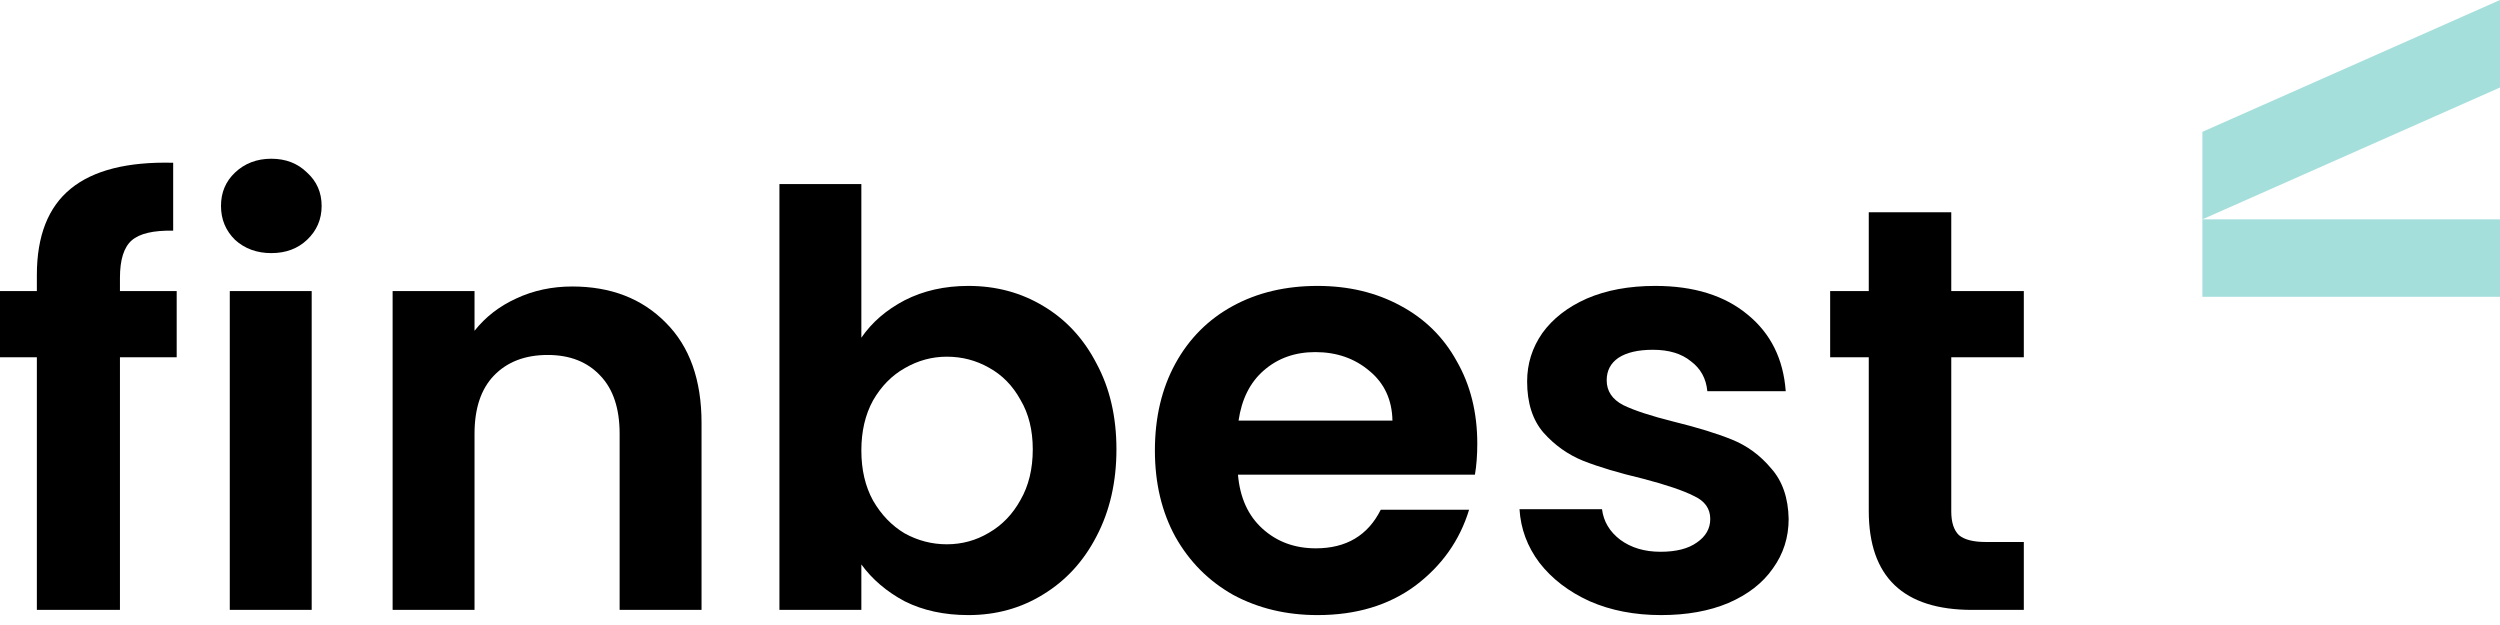
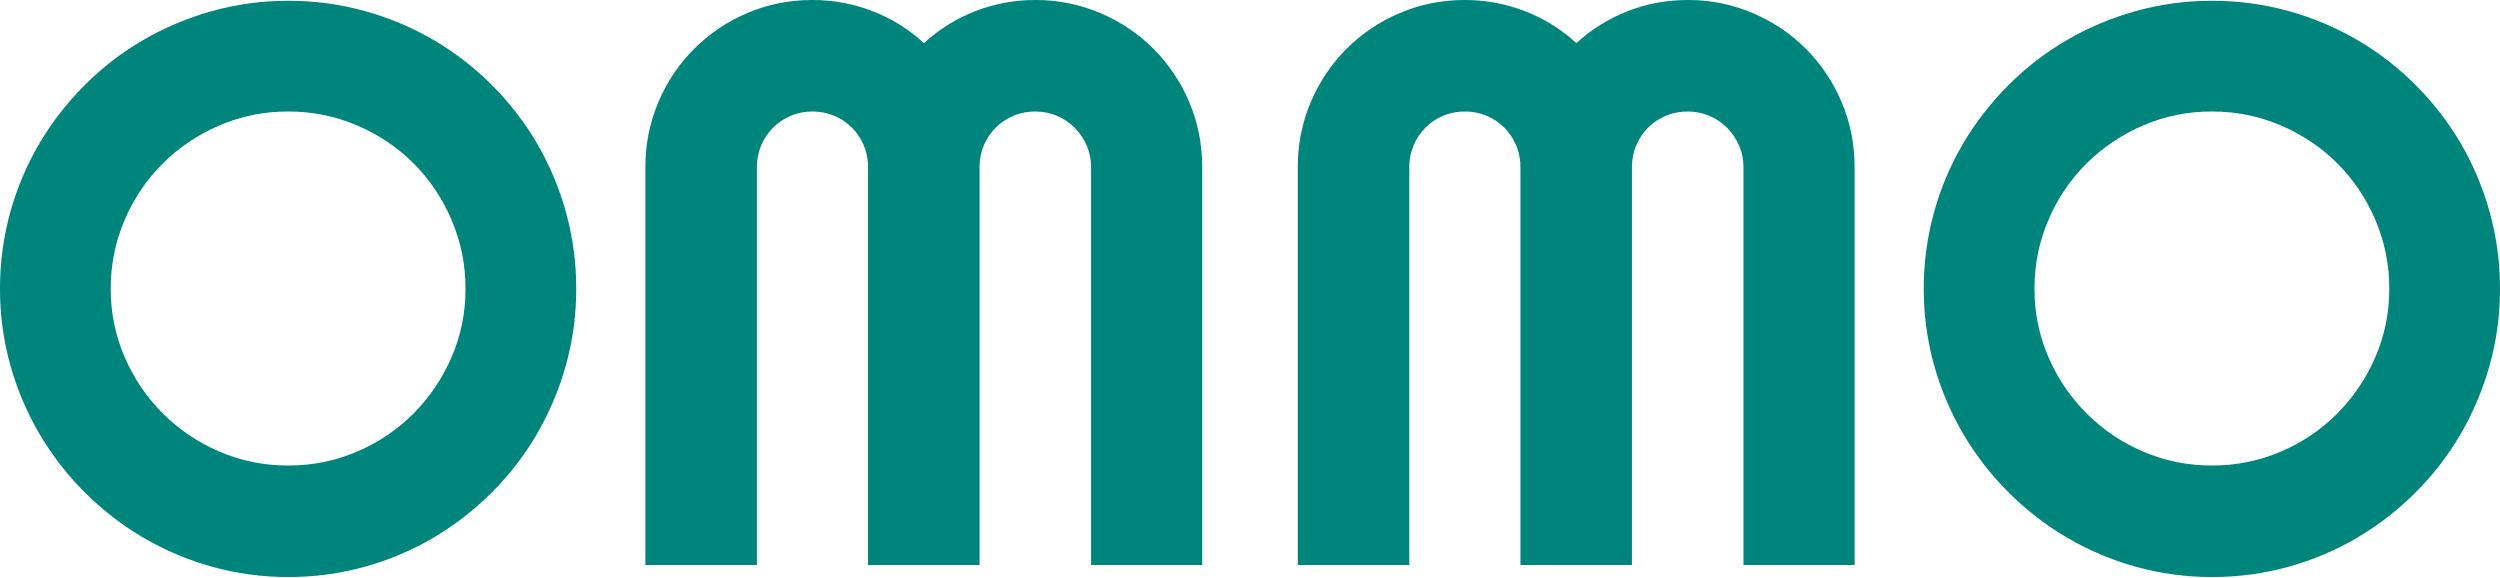
- <svg xmlns="http://www.w3.org/2000/svg" width="148" height="37" viewBox="0 0 148 37" fill="none">
-   <path d="M10.46 21.15H7.101V36.106H2.182V21.15H0V17.233H2.182V16.279C2.182 13.962 2.852 12.258 4.191 11.168C5.53 10.078 7.551 9.567 10.252 9.635V13.655C9.075 13.633 8.255 13.826 7.793 14.235C7.331 14.643 7.101 15.381 7.101 16.449V17.233H10.46V21.15Z" fill="black" />
-   <path d="M16.062 14.984C15.208 14.984 14.492 14.723 13.915 14.2C13.36 13.655 13.083 12.985 13.083 12.19C13.083 11.396 13.36 10.737 13.915 10.214C14.492 9.669 15.208 9.397 16.062 9.397C16.916 9.397 17.621 9.669 18.175 10.214C18.752 10.737 19.041 11.396 19.041 12.19C19.041 12.985 18.752 13.655 18.175 14.2C17.621 14.723 16.916 14.984 16.062 14.984ZM18.452 17.233V36.106H13.603V17.233H18.452Z" fill="black" />
-   <path d="M33.876 16.96C36.163 16.96 38.01 17.675 39.418 19.106C40.827 20.514 41.531 22.49 41.531 25.034V36.106H36.682V25.681C36.682 24.182 36.301 23.035 35.539 22.24C34.777 21.423 33.738 21.014 32.422 21.014C31.082 21.014 30.02 21.423 29.235 22.24C28.473 23.035 28.092 24.182 28.092 25.681V36.106H23.243V17.233H28.092V19.583C28.739 18.765 29.558 18.13 30.551 17.675C31.567 17.198 32.676 16.96 33.876 16.96Z" fill="black" />
-   <path d="M50.992 19.992C51.615 19.084 52.469 18.345 53.555 17.777C54.663 17.21 55.922 16.926 57.33 16.926C58.97 16.926 60.447 17.323 61.764 18.118C63.103 18.913 64.154 20.049 64.916 21.525C65.701 22.979 66.093 24.671 66.093 26.601C66.093 28.532 65.701 30.246 64.916 31.745C64.154 33.222 63.103 34.369 61.764 35.186C60.447 36.004 58.97 36.413 57.33 36.413C55.898 36.413 54.64 36.14 53.555 35.595C52.492 35.027 51.638 34.3 50.992 33.415V36.106H46.142V10.896H50.992V19.992ZM61.14 26.601C61.14 25.465 60.898 24.489 60.413 23.671C59.951 22.831 59.328 22.195 58.542 21.764C57.78 21.332 56.949 21.116 56.049 21.116C55.171 21.116 54.34 21.343 53.555 21.798C52.793 22.229 52.169 22.865 51.684 23.705C51.222 24.546 50.992 25.534 50.992 26.669C50.992 27.805 51.222 28.793 51.684 29.633C52.169 30.474 52.793 31.121 53.555 31.575C54.34 32.007 55.171 32.222 56.049 32.222C56.949 32.222 57.78 31.995 58.542 31.541C59.328 31.087 59.951 30.439 60.413 29.599C60.898 28.759 61.14 27.759 61.14 26.601Z" fill="black" />
-   <path d="M87.455 26.261C87.455 26.942 87.409 27.555 87.316 28.1H73.288C73.404 29.463 73.889 30.53 74.743 31.302C75.598 32.075 76.648 32.461 77.895 32.461C79.696 32.461 80.978 31.7 81.74 30.178H86.97C86.416 31.995 85.354 33.494 83.784 34.675C82.213 35.834 80.285 36.413 77.999 36.413C76.152 36.413 74.489 36.015 73.011 35.22C71.557 34.403 70.414 33.256 69.582 31.779C68.774 30.303 68.37 28.6 68.37 26.669C68.37 24.716 68.774 23.001 69.582 21.525C70.391 20.049 71.522 18.913 72.977 18.118C74.431 17.323 76.106 16.926 77.999 16.926C79.823 16.926 81.451 17.312 82.883 18.084C84.338 18.856 85.458 19.958 86.243 21.389C87.051 22.797 87.455 24.421 87.455 26.261ZM82.433 24.898C82.409 23.671 81.959 22.695 81.082 21.968C80.204 21.218 79.131 20.844 77.861 20.844C76.66 20.844 75.644 21.207 74.812 21.934C74.004 22.638 73.508 23.626 73.323 24.898H82.433Z" fill="black" />
-   <path d="M98.337 36.413C96.767 36.413 95.359 36.14 94.112 35.595C92.865 35.027 91.872 34.266 91.133 33.312C90.417 32.359 90.025 31.302 89.955 30.144H94.839C94.931 30.871 95.289 31.473 95.913 31.95C96.559 32.427 97.356 32.665 98.303 32.665C99.226 32.665 99.942 32.483 100.45 32.12C100.981 31.757 101.247 31.291 101.247 30.723C101.247 30.11 100.924 29.656 100.277 29.361C99.654 29.043 98.649 28.702 97.264 28.339C95.832 27.998 94.654 27.646 93.731 27.282C92.83 26.919 92.045 26.363 91.375 25.613C90.729 24.864 90.406 23.853 90.406 22.581C90.406 21.536 90.706 20.582 91.306 19.719C91.93 18.856 92.807 18.175 93.939 17.675C95.093 17.176 96.444 16.926 97.991 16.926C100.277 16.926 102.101 17.494 103.464 18.629C104.826 19.742 105.576 21.253 105.715 23.16H101.074C101.004 22.411 100.681 21.82 100.104 21.389C99.55 20.934 98.799 20.707 97.853 20.707C96.975 20.707 96.294 20.866 95.809 21.184C95.347 21.502 95.116 21.945 95.116 22.513C95.116 23.149 95.439 23.637 96.086 23.978C96.733 24.296 97.737 24.625 99.099 24.966C100.485 25.307 101.628 25.659 102.528 26.022C103.429 26.385 104.203 26.953 104.849 27.725C105.519 28.475 105.865 29.474 105.888 30.723C105.888 31.814 105.577 32.79 104.953 33.653C104.353 34.516 103.475 35.198 102.321 35.697C101.189 36.174 99.861 36.413 98.337 36.413Z" fill="black" />
-   <path d="M115.515 21.15V30.28C115.515 30.916 115.665 31.382 115.965 31.677C116.288 31.95 116.819 32.086 117.558 32.086H119.81V36.106H116.761C112.674 36.106 110.631 34.153 110.631 30.246V21.15H108.345V17.233H110.631V12.565H115.515V17.233H119.81V21.15H115.515Z" fill="black" />
-   <path d="M130.381 7.804L148 0V5.181L130.381 12.985V7.804Z" fill="#A5DFDC" />
-   <path d="M130.381 12.985L148 12.986V17.569H130.381L130.381 12.985Z" fill="#A5DFDC" />
+ <svg xmlns="http://www.w3.org/2000/svg" width="314.161" height="72.51" viewBox="0 0 314.161 72.51">
+   <g id="svgGroup" stroke-linecap="round" fill-rule="evenodd" font-size="9pt" stroke="#000" stroke-width="0" fill="#00857d" style="stroke:#000;stroke-width:0;fill:#00857d">
+     <path d="M 71.118 45.874 A 35.367 35.367 0 0 0 72.412 36.28 A 35.632 35.632 0 0 0 71.118 26.661 A 36.367 36.367 0 0 0 67.481 18.018 A 36.147 36.147 0 0 0 61.817 10.694 A 36.147 36.147 0 0 0 54.492 5.03 A 36.367 36.367 0 0 0 45.85 1.392 A 35.632 35.632 0 0 0 36.231 0.098 A 35.367 35.367 0 0 0 26.636 1.392 Q 22.022 2.686 17.993 5.03 A 35.85 35.85 0 0 0 10.645 10.694 Q 7.324 14.014 4.956 18.018 A 35.772 35.772 0 0 0 1.294 26.661 A 35.632 35.632 0 0 0 0 36.28 A 35.367 35.367 0 0 0 1.294 45.874 Q 2.588 50.489 4.956 54.517 A 36.547 36.547 0 0 0 10.645 61.866 A 36.547 36.547 0 0 0 17.993 67.554 A 36.328 36.328 0 0 0 26.636 71.216 A 35.367 35.367 0 0 0 36.231 72.51 A 35.632 35.632 0 0 0 45.85 71.216 Q 50.488 69.922 54.492 67.554 Q 58.496 65.186 61.817 61.866 A 35.85 35.85 0 0 0 67.481 54.517 A 36.94 36.94 0 0 0 71.118 45.874 Z M 58.496 36.28 A 21.657 21.657 0 0 0 56.738 27.613 Q 54.981 23.536 51.978 20.533 Q 48.975 17.53 44.898 15.772 A 21.657 21.657 0 0 0 36.231 14.014 A 21.604 21.604 0 0 0 27.539 15.772 A 22.87 22.87 0 0 0 20.459 20.533 A 22.288 22.288 0 0 0 15.674 27.613 A 21.657 21.657 0 0 0 13.916 36.28 A 21.311 21.311 0 0 0 15.674 44.898 A 22.737 22.737 0 0 0 20.459 51.954 A 22.657 22.657 0 0 0 27.539 56.739 A 21.604 21.604 0 0 0 36.231 58.497 A 21.657 21.657 0 0 0 44.898 56.739 A 22.288 22.288 0 0 0 51.978 51.954 A 22.951 22.951 0 0 0 56.738 44.898 A 21.311 21.311 0 0 0 58.496 36.28 Z" id="0" />
+     <path d="M 151.074 20.997 L 151.074 70.997 L 137.11 70.997 L 137.11 20.997 A 6.718 6.718 0 0 0 136.632 18.462 A 6.481 6.481 0 0 0 136.548 18.262 A 7.267 7.267 0 0 0 135.034 16.04 A 6.924 6.924 0 0 0 132.813 14.551 A 6.898 6.898 0 0 0 130.261 14.016 A 7.893 7.893 0 0 0 130.078 14.014 A 7.042 7.042 0 0 0 127.766 14.389 A 6.637 6.637 0 0 0 127.344 14.551 Q 126.074 15.088 125.122 16.04 A 6.924 6.924 0 0 0 123.633 18.262 A 6.898 6.898 0 0 0 123.098 20.814 A 7.893 7.893 0 0 0 123.096 20.997 L 123.096 70.997 L 109.082 70.997 L 109.082 20.997 A 7.042 7.042 0 0 0 108.707 18.684 A 6.637 6.637 0 0 0 108.545 18.262 Q 108.008 16.993 107.056 16.04 A 6.924 6.924 0 0 0 104.834 14.551 A 6.898 6.898 0 0 0 102.282 14.016 A 7.893 7.893 0 0 0 102.1 14.014 A 7.042 7.042 0 0 0 99.787 14.389 A 6.637 6.637 0 0 0 99.365 14.551 Q 98.096 15.088 97.144 16.04 A 6.924 6.924 0 0 0 95.654 18.262 A 6.898 6.898 0 0 0 95.119 20.814 A 7.893 7.893 0 0 0 95.117 20.997 L 95.117 70.997 L 81.104 70.997 L 81.104 20.997 A 20.617 20.617 0 0 1 82.739 12.818 Q 84.375 8.985 87.232 6.128 A 21.033 21.033 0 0 1 93.921 1.636 Q 97.754 0 102.1 0 Q 106.006 0 109.619 1.392 A 20.4 20.4 0 0 1 116.113 5.42 A 20.471 20.471 0 0 1 122.583 1.392 Q 126.172 0 130.078 0 A 20.617 20.617 0 0 1 138.257 1.636 Q 142.09 3.272 144.946 6.128 A 21.033 21.033 0 0 1 149.439 12.818 Q 151.074 16.651 151.074 20.997 Z" id="1" />
+     <path d="M 233.057 20.997 L 233.057 70.997 L 219.092 70.997 L 219.092 20.997 A 6.718 6.718 0 0 0 218.615 18.462 A 6.481 6.481 0 0 0 218.53 18.262 A 7.267 7.267 0 0 0 217.017 16.04 A 6.924 6.924 0 0 0 214.795 14.551 A 6.898 6.898 0 0 0 212.243 14.016 A 7.893 7.893 0 0 0 212.061 14.014 A 7.042 7.042 0 0 0 209.748 14.389 A 6.637 6.637 0 0 0 209.326 14.551 Q 208.057 15.088 207.105 16.04 A 6.924 6.924 0 0 0 205.615 18.262 A 6.898 6.898 0 0 0 205.08 20.814 A 7.893 7.893 0 0 0 205.078 20.997 L 205.078 70.997 L 191.065 70.997 L 191.065 20.997 A 7.042 7.042 0 0 0 190.689 18.684 A 6.637 6.637 0 0 0 190.528 18.262 Q 189.99 16.993 189.038 16.04 A 6.924 6.924 0 0 0 186.817 14.551 A 6.898 6.898 0 0 0 184.265 14.016 A 7.893 7.893 0 0 0 184.082 14.014 A 7.042 7.042 0 0 0 181.77 14.389 A 6.637 6.637 0 0 0 181.348 14.551 Q 180.078 15.088 179.126 16.04 A 6.924 6.924 0 0 0 177.637 18.262 A 6.898 6.898 0 0 0 177.102 20.814 A 7.893 7.893 0 0 0 177.1 20.997 L 177.1 70.997 L 163.086 70.997 L 163.086 20.997 A 20.617 20.617 0 0 1 164.722 12.818 Q 166.358 8.985 169.214 6.128 A 21.033 21.033 0 0 1 175.904 1.636 Q 179.737 0 184.082 0 Q 187.988 0 191.602 1.392 A 20.4 20.4 0 0 1 198.096 5.42 A 20.471 20.471 0 0 1 204.566 1.392 Q 208.154 0 212.061 0 A 20.617 20.617 0 0 1 220.239 1.636 Q 224.072 3.272 226.929 6.128 A 21.033 21.033 0 0 1 231.421 12.818 Q 233.057 16.651 233.057 20.997 Z" id="2" />
+     <path d="M 312.866 45.874 A 35.367 35.367 0 0 0 314.16 36.28 A 35.632 35.632 0 0 0 312.866 26.661 A 36.367 36.367 0 0 0 309.229 18.018 A 36.147 36.147 0 0 0 303.565 10.694 A 36.147 36.147 0 0 0 296.24 5.03 A 36.367 36.367 0 0 0 287.598 1.392 A 35.632 35.632 0 0 0 277.979 0.098 A 35.367 35.367 0 0 0 268.384 1.392 Q 263.77 2.686 259.741 5.03 A 35.85 35.85 0 0 0 252.393 10.694 Q 249.072 14.014 246.704 18.018 A 35.772 35.772 0 0 0 243.042 26.661 A 35.632 35.632 0 0 0 241.748 36.28 A 35.367 35.367 0 0 0 243.042 45.874 Q 244.336 50.489 246.704 54.517 A 36.547 36.547 0 0 0 252.393 61.866 A 36.547 36.547 0 0 0 259.741 67.554 A 36.328 36.328 0 0 0 268.384 71.216 A 35.367 35.367 0 0 0 277.979 72.51 A 35.632 35.632 0 0 0 287.598 71.216 Q 292.237 69.922 296.24 67.554 Q 300.244 65.186 303.565 61.866 A 35.85 35.85 0 0 0 309.229 54.517 A 36.94 36.94 0 0 0 312.866 45.874 Z M 300.244 36.28 A 21.657 21.657 0 0 0 298.487 27.613 Q 296.729 23.536 293.726 20.533 Q 290.723 17.53 286.646 15.772 A 21.657 21.657 0 0 0 277.979 14.014 A 21.604 21.604 0 0 0 269.287 15.772 A 22.87 22.87 0 0 0 262.207 20.533 A 22.288 22.288 0 0 0 257.422 27.613 A 21.657 21.657 0 0 0 255.664 36.28 A 21.311 21.311 0 0 0 257.422 44.898 A 22.737 22.737 0 0 0 262.207 51.954 A 22.657 22.657 0 0 0 269.287 56.739 A 21.604 21.604 0 0 0 277.979 58.497 A 21.657 21.657 0 0 0 286.646 56.739 A 22.288 22.288 0 0 0 293.726 51.954 A 22.951 22.951 0 0 0 298.487 44.898 A 21.311 21.311 0 0 0 300.244 36.28 Z" id="3" />
+   </g>
</svg>
